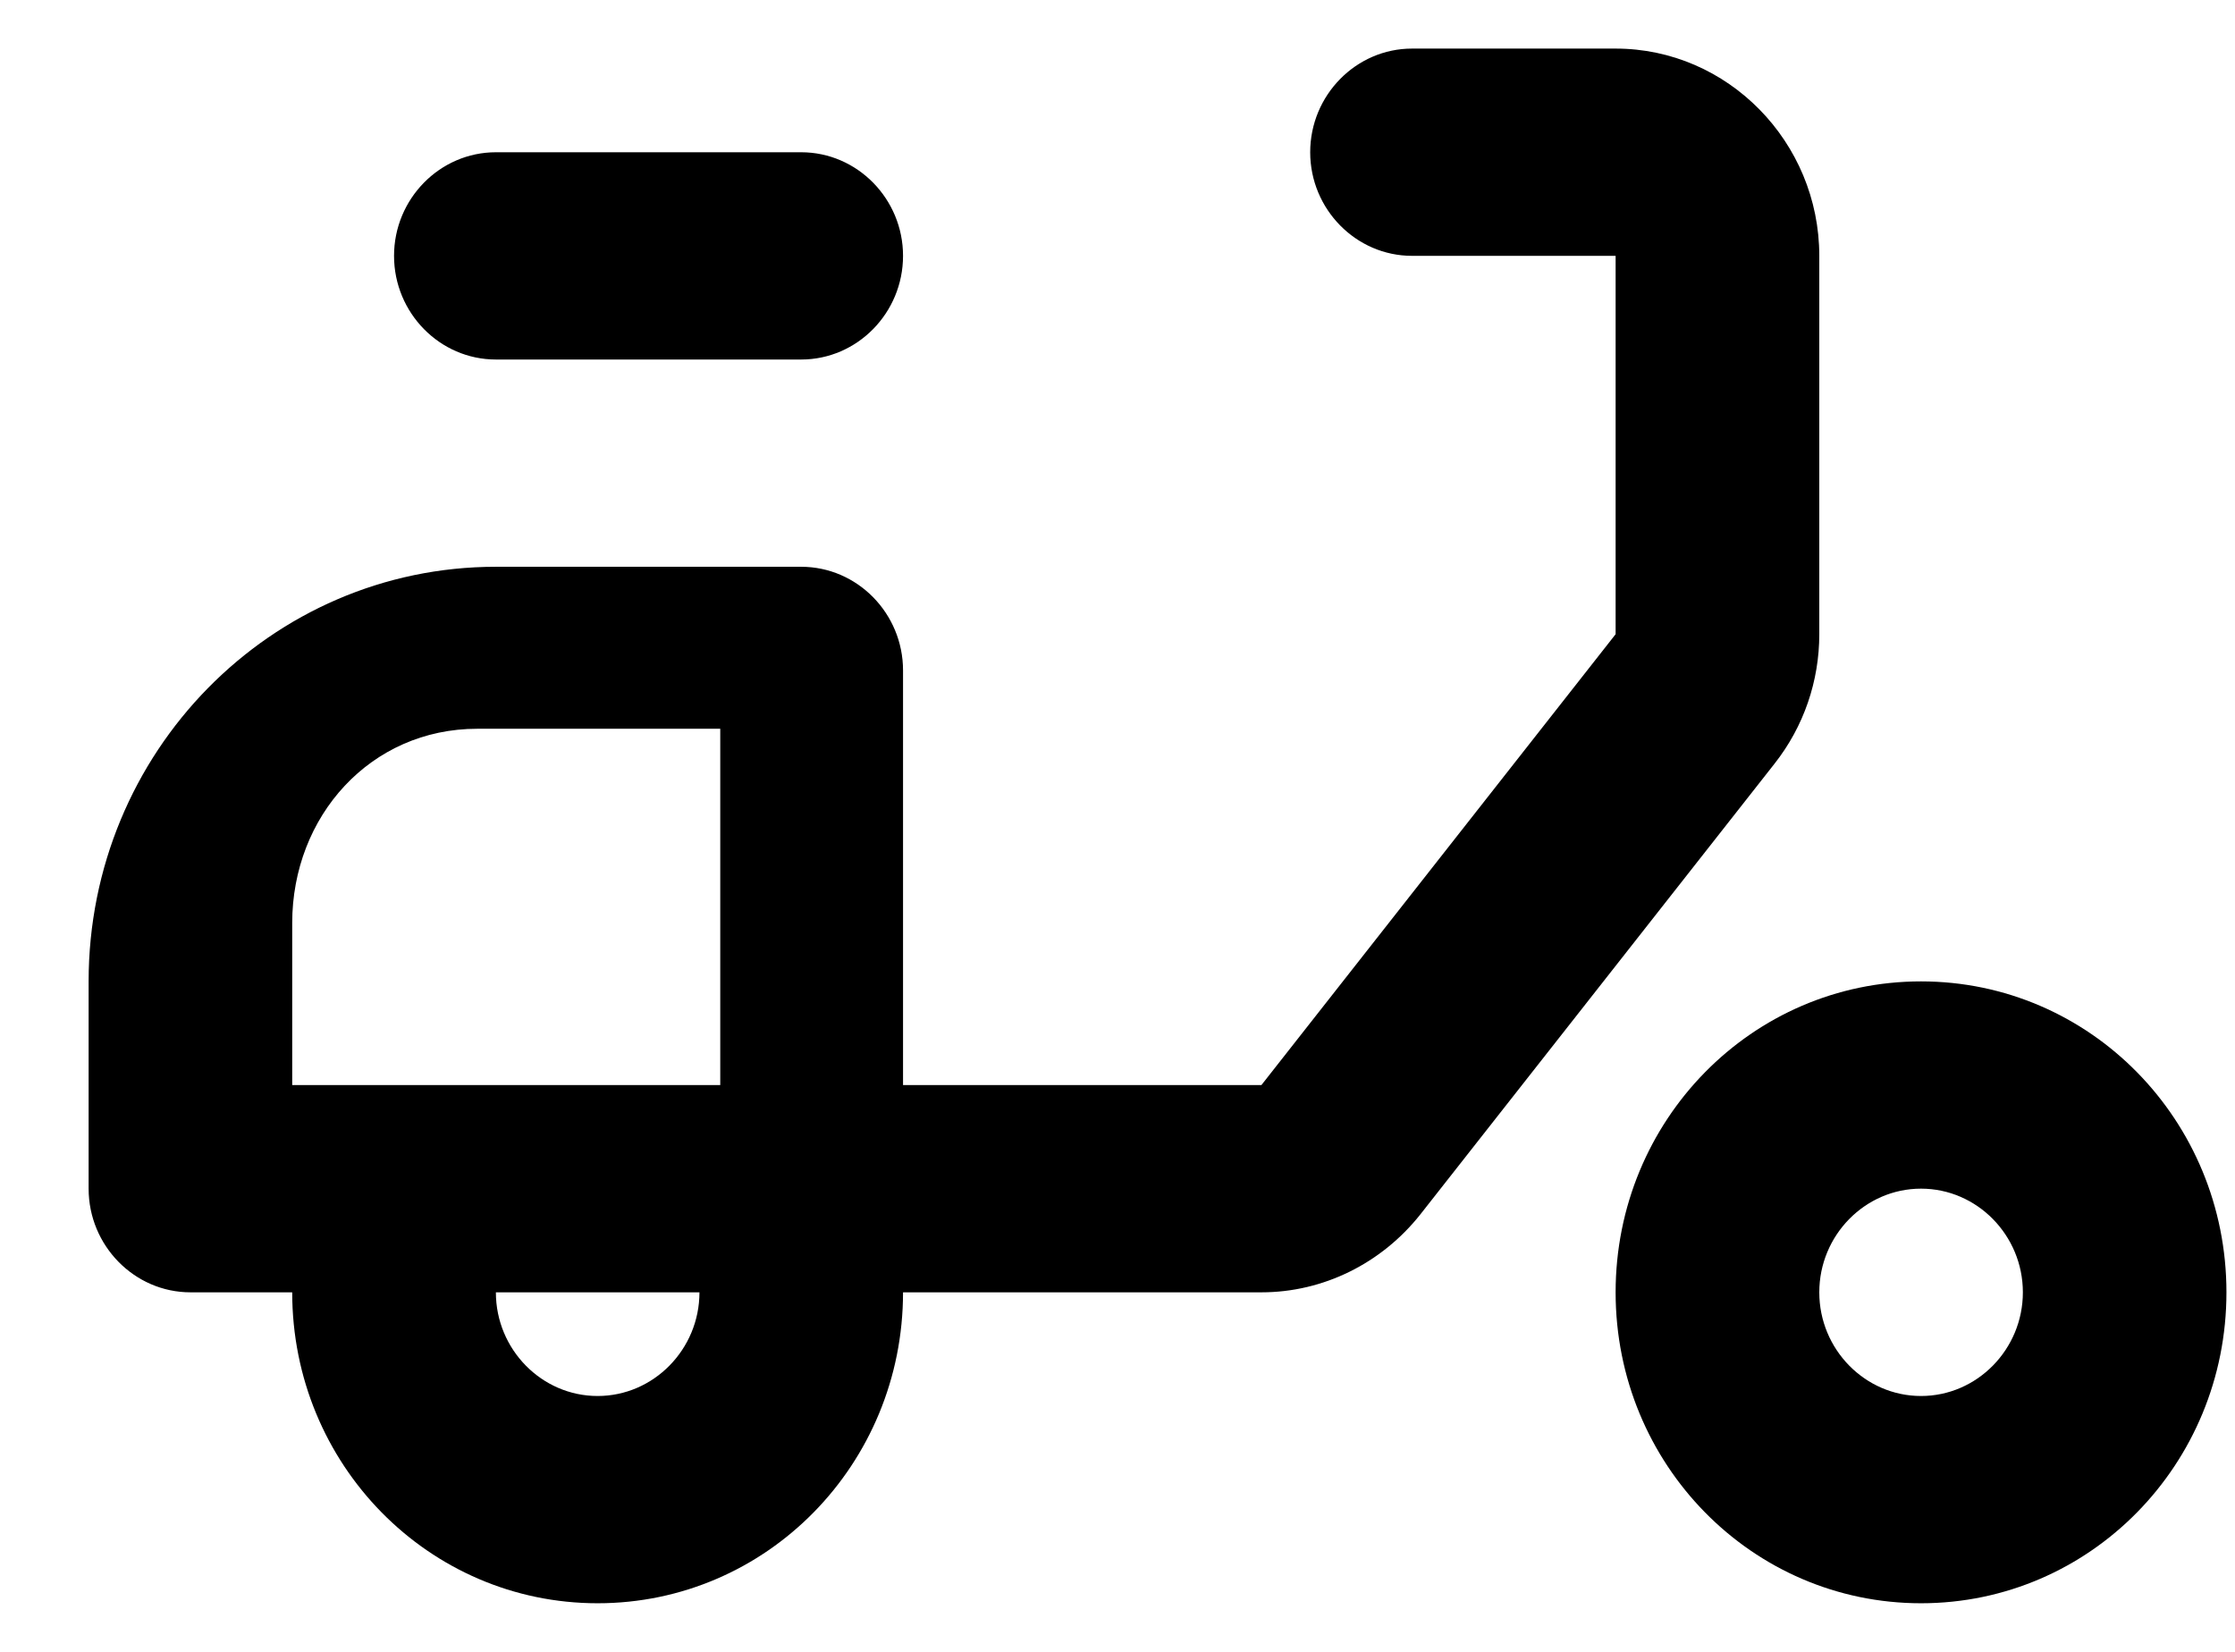
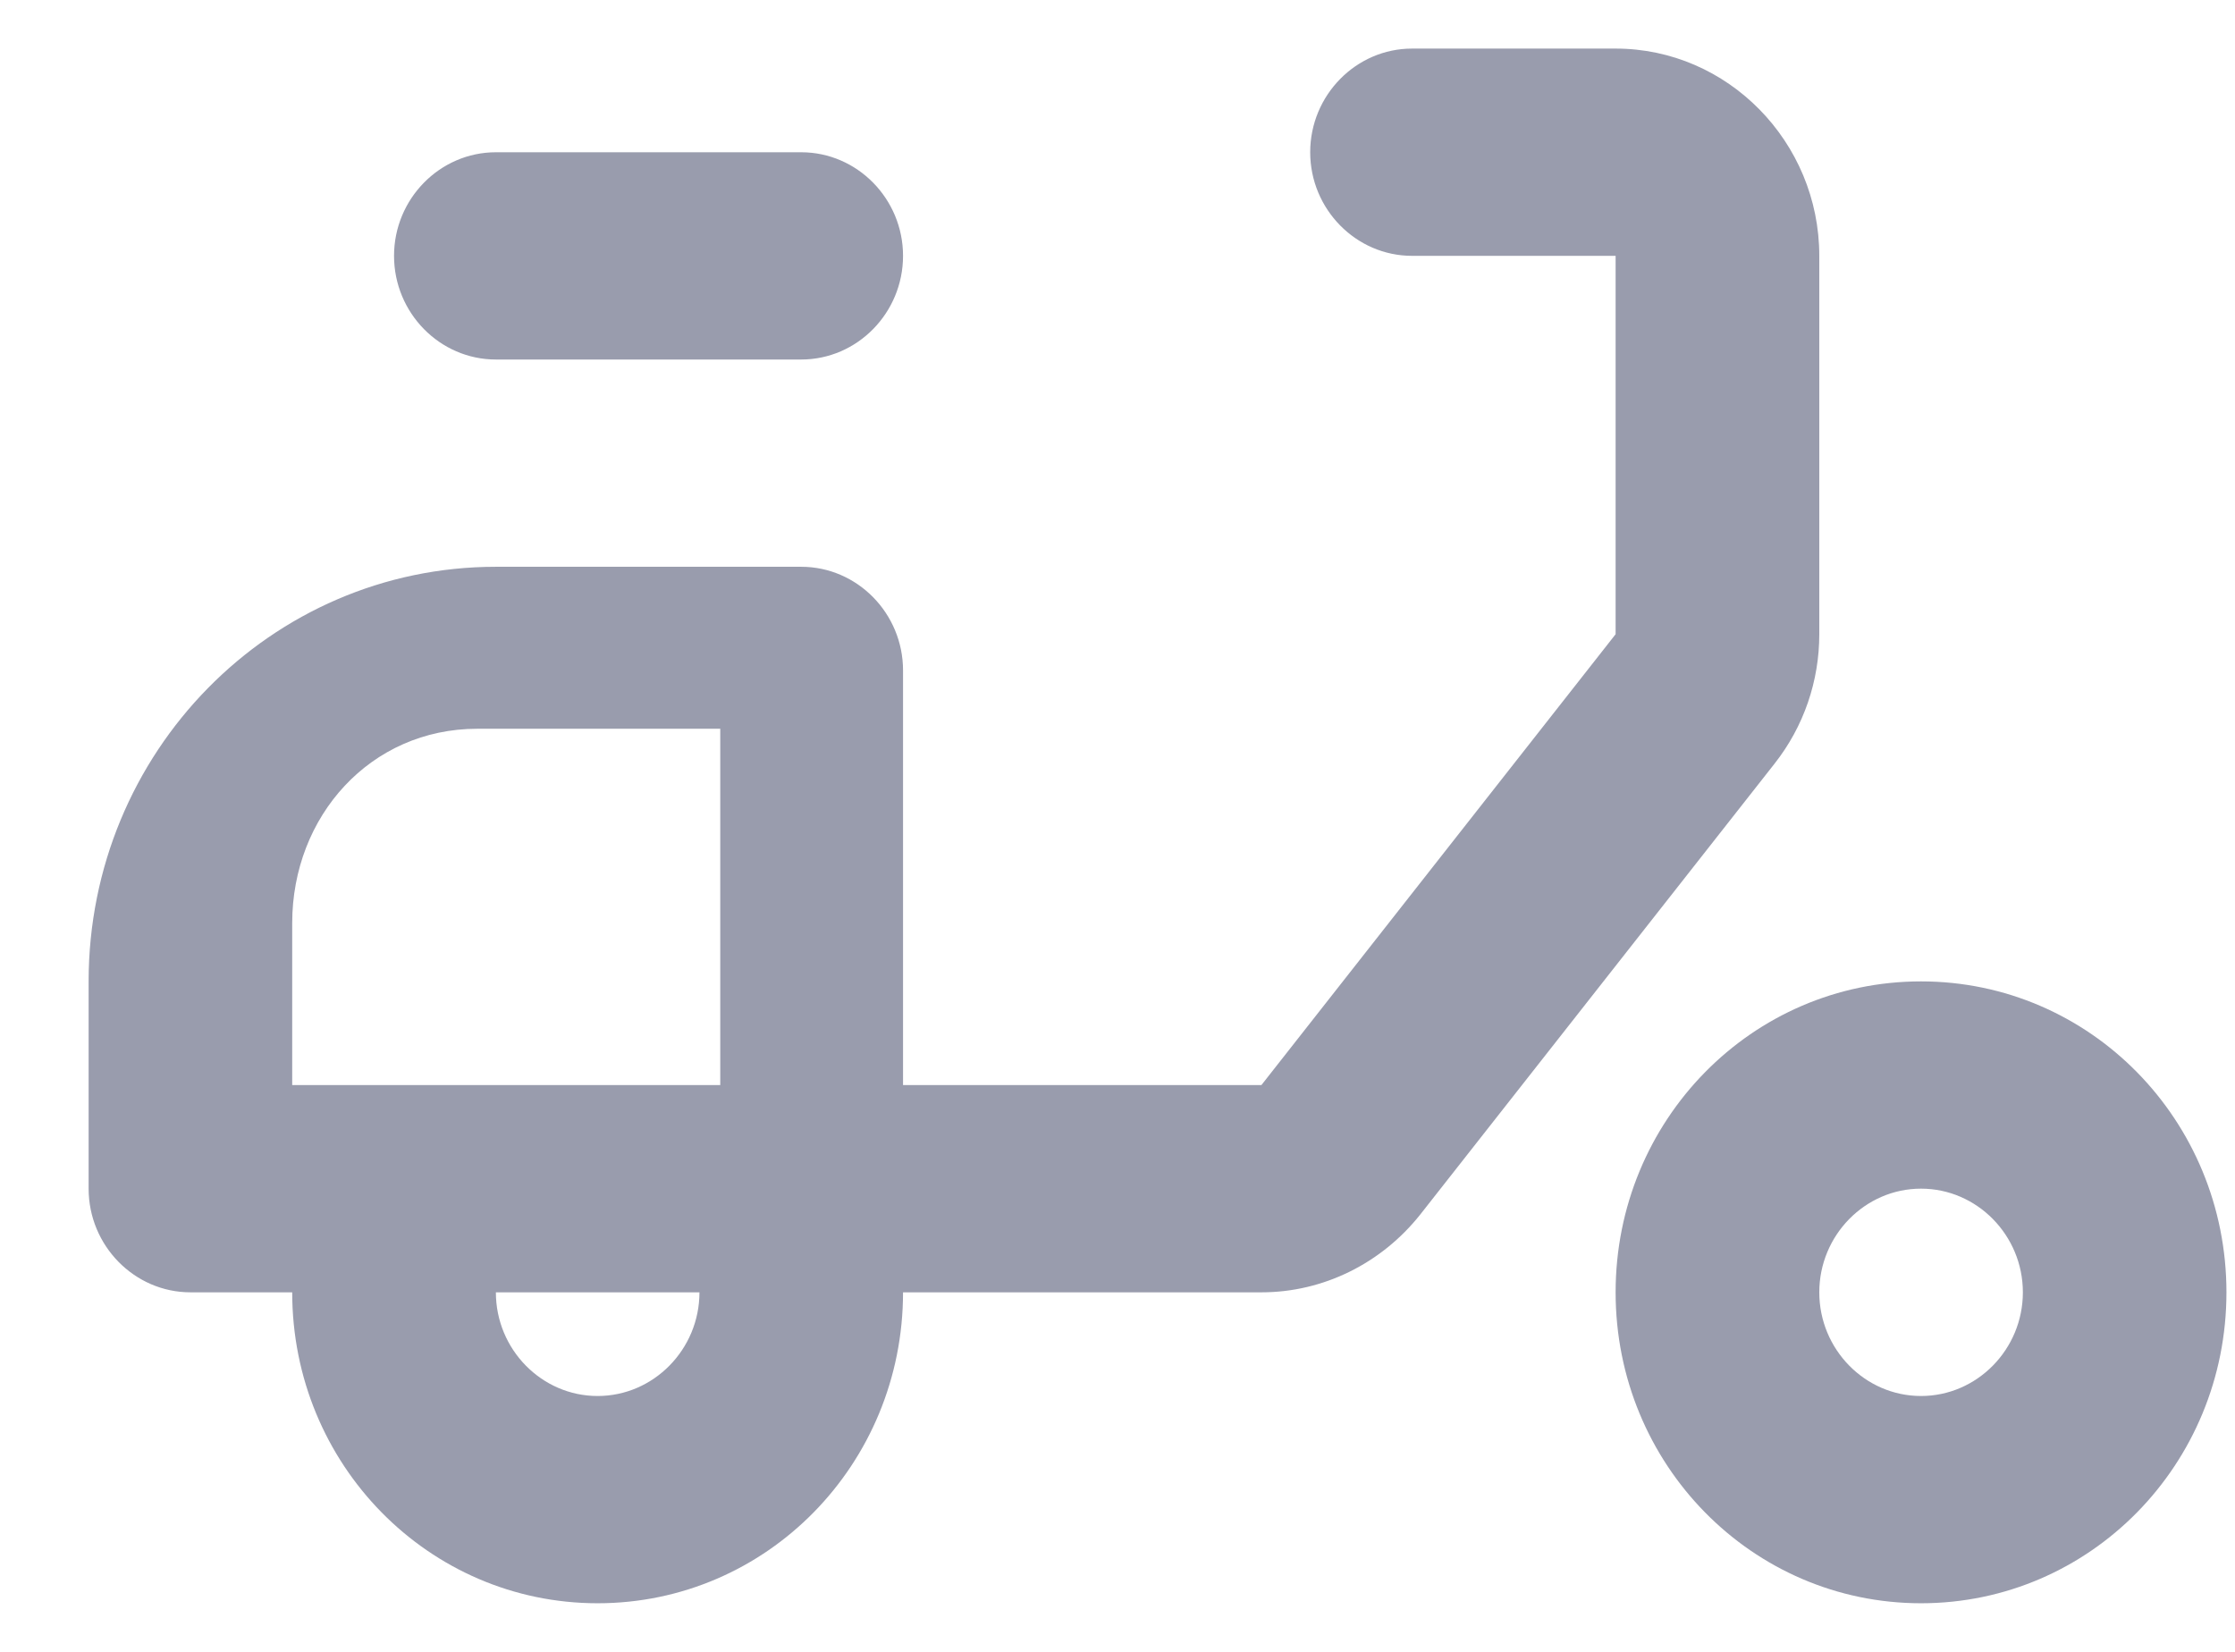
<svg xmlns="http://www.w3.org/2000/svg" width="23" height="17" viewBox="0 0 23 17" fill="none">
-   <path fill-rule="evenodd" clip-rule="evenodd" d="M16.626 0.5C17.779 0.5 18.722 1.46 18.722 2.633V6.527C18.722 7.007 18.564 7.476 18.261 7.86L14.615 12.5C14.217 13.001 13.62 13.3 12.981 13.3H9.293C9.293 15.071 7.889 16.5 6.15 16.5C4.411 16.5 3.007 15.071 3.007 13.3H1.96C1.384 13.3 0.912 12.82 0.912 12.233V10.1C0.912 7.743 2.787 5.833 5.103 5.833H8.245C8.822 5.833 9.293 6.313 9.293 6.9V11.167H12.981L16.626 6.527V2.633H14.531C13.955 2.633 13.483 2.153 13.483 1.567C13.483 0.98 13.955 0.5 14.531 0.5H16.626ZM5.103 13.3C5.103 13.887 5.574 14.367 6.15 14.367C6.726 14.367 7.198 13.887 7.198 13.3H5.103ZM5.103 1.567C4.526 1.567 4.055 2.047 4.055 2.633C4.055 3.22 4.526 3.7 5.103 3.7H8.245C8.822 3.7 9.293 3.22 9.293 2.633C9.293 2.047 8.822 1.567 8.245 1.567H5.103ZM19.769 10.1C18.03 10.1 16.626 11.529 16.626 13.3C16.626 15.071 18.03 16.5 19.769 16.5C21.508 16.5 22.912 15.071 22.912 13.3C22.912 11.529 21.508 10.1 19.769 10.1ZM19.769 14.367C19.193 14.367 18.722 13.887 18.722 13.3C18.722 12.713 19.193 12.233 19.769 12.233C20.345 12.233 20.817 12.713 20.817 13.3C20.817 13.887 20.345 14.367 19.769 14.367ZM3.007 11.167V9.5C3.007 8.4 3.812 7.5 4.912 7.5H7.412V11.167H3.007Z" fill="currentColor" />
+   <path fill-rule="evenodd" clip-rule="evenodd" d="M16.626 0.5C17.779 0.5 18.722 1.46 18.722 2.633V6.527C18.722 7.007 18.564 7.476 18.261 7.86L14.615 12.5C14.217 13.001 13.62 13.3 12.981 13.3H9.293C9.293 15.071 7.889 16.5 6.15 16.5C4.411 16.5 3.007 15.071 3.007 13.3H1.96C1.384 13.3 0.912 12.82 0.912 12.233V10.1C0.912 7.743 2.787 5.833 5.103 5.833H8.245C8.822 5.833 9.293 6.313 9.293 6.9V11.167H12.981L16.626 6.527V2.633H14.531C13.955 2.633 13.483 2.153 13.483 1.567C13.483 0.98 13.955 0.5 14.531 0.5H16.626ZM5.103 13.3C5.103 13.887 5.574 14.367 6.15 14.367C6.726 14.367 7.198 13.887 7.198 13.3H5.103ZM5.103 1.567C4.526 1.567 4.055 2.047 4.055 2.633C4.055 3.22 4.526 3.7 5.103 3.7H8.245C8.822 3.7 9.293 3.22 9.293 2.633C9.293 2.047 8.822 1.567 8.245 1.567H5.103ZM19.769 10.1C18.03 10.1 16.626 11.529 16.626 13.3C16.626 15.071 18.03 16.5 19.769 16.5C21.508 16.5 22.912 15.071 22.912 13.3C22.912 11.529 21.508 10.1 19.769 10.1ZM19.769 14.367C19.193 14.367 18.722 13.887 18.722 13.3C18.722 12.713 19.193 12.233 19.769 12.233C20.345 12.233 20.817 12.713 20.817 13.3C20.817 13.887 20.345 14.367 19.769 14.367ZM3.007 11.167V9.5C3.007 8.4 3.812 7.5 4.912 7.5H7.412V11.167H3.007Z" fill="#999CAD" />
</svg>
